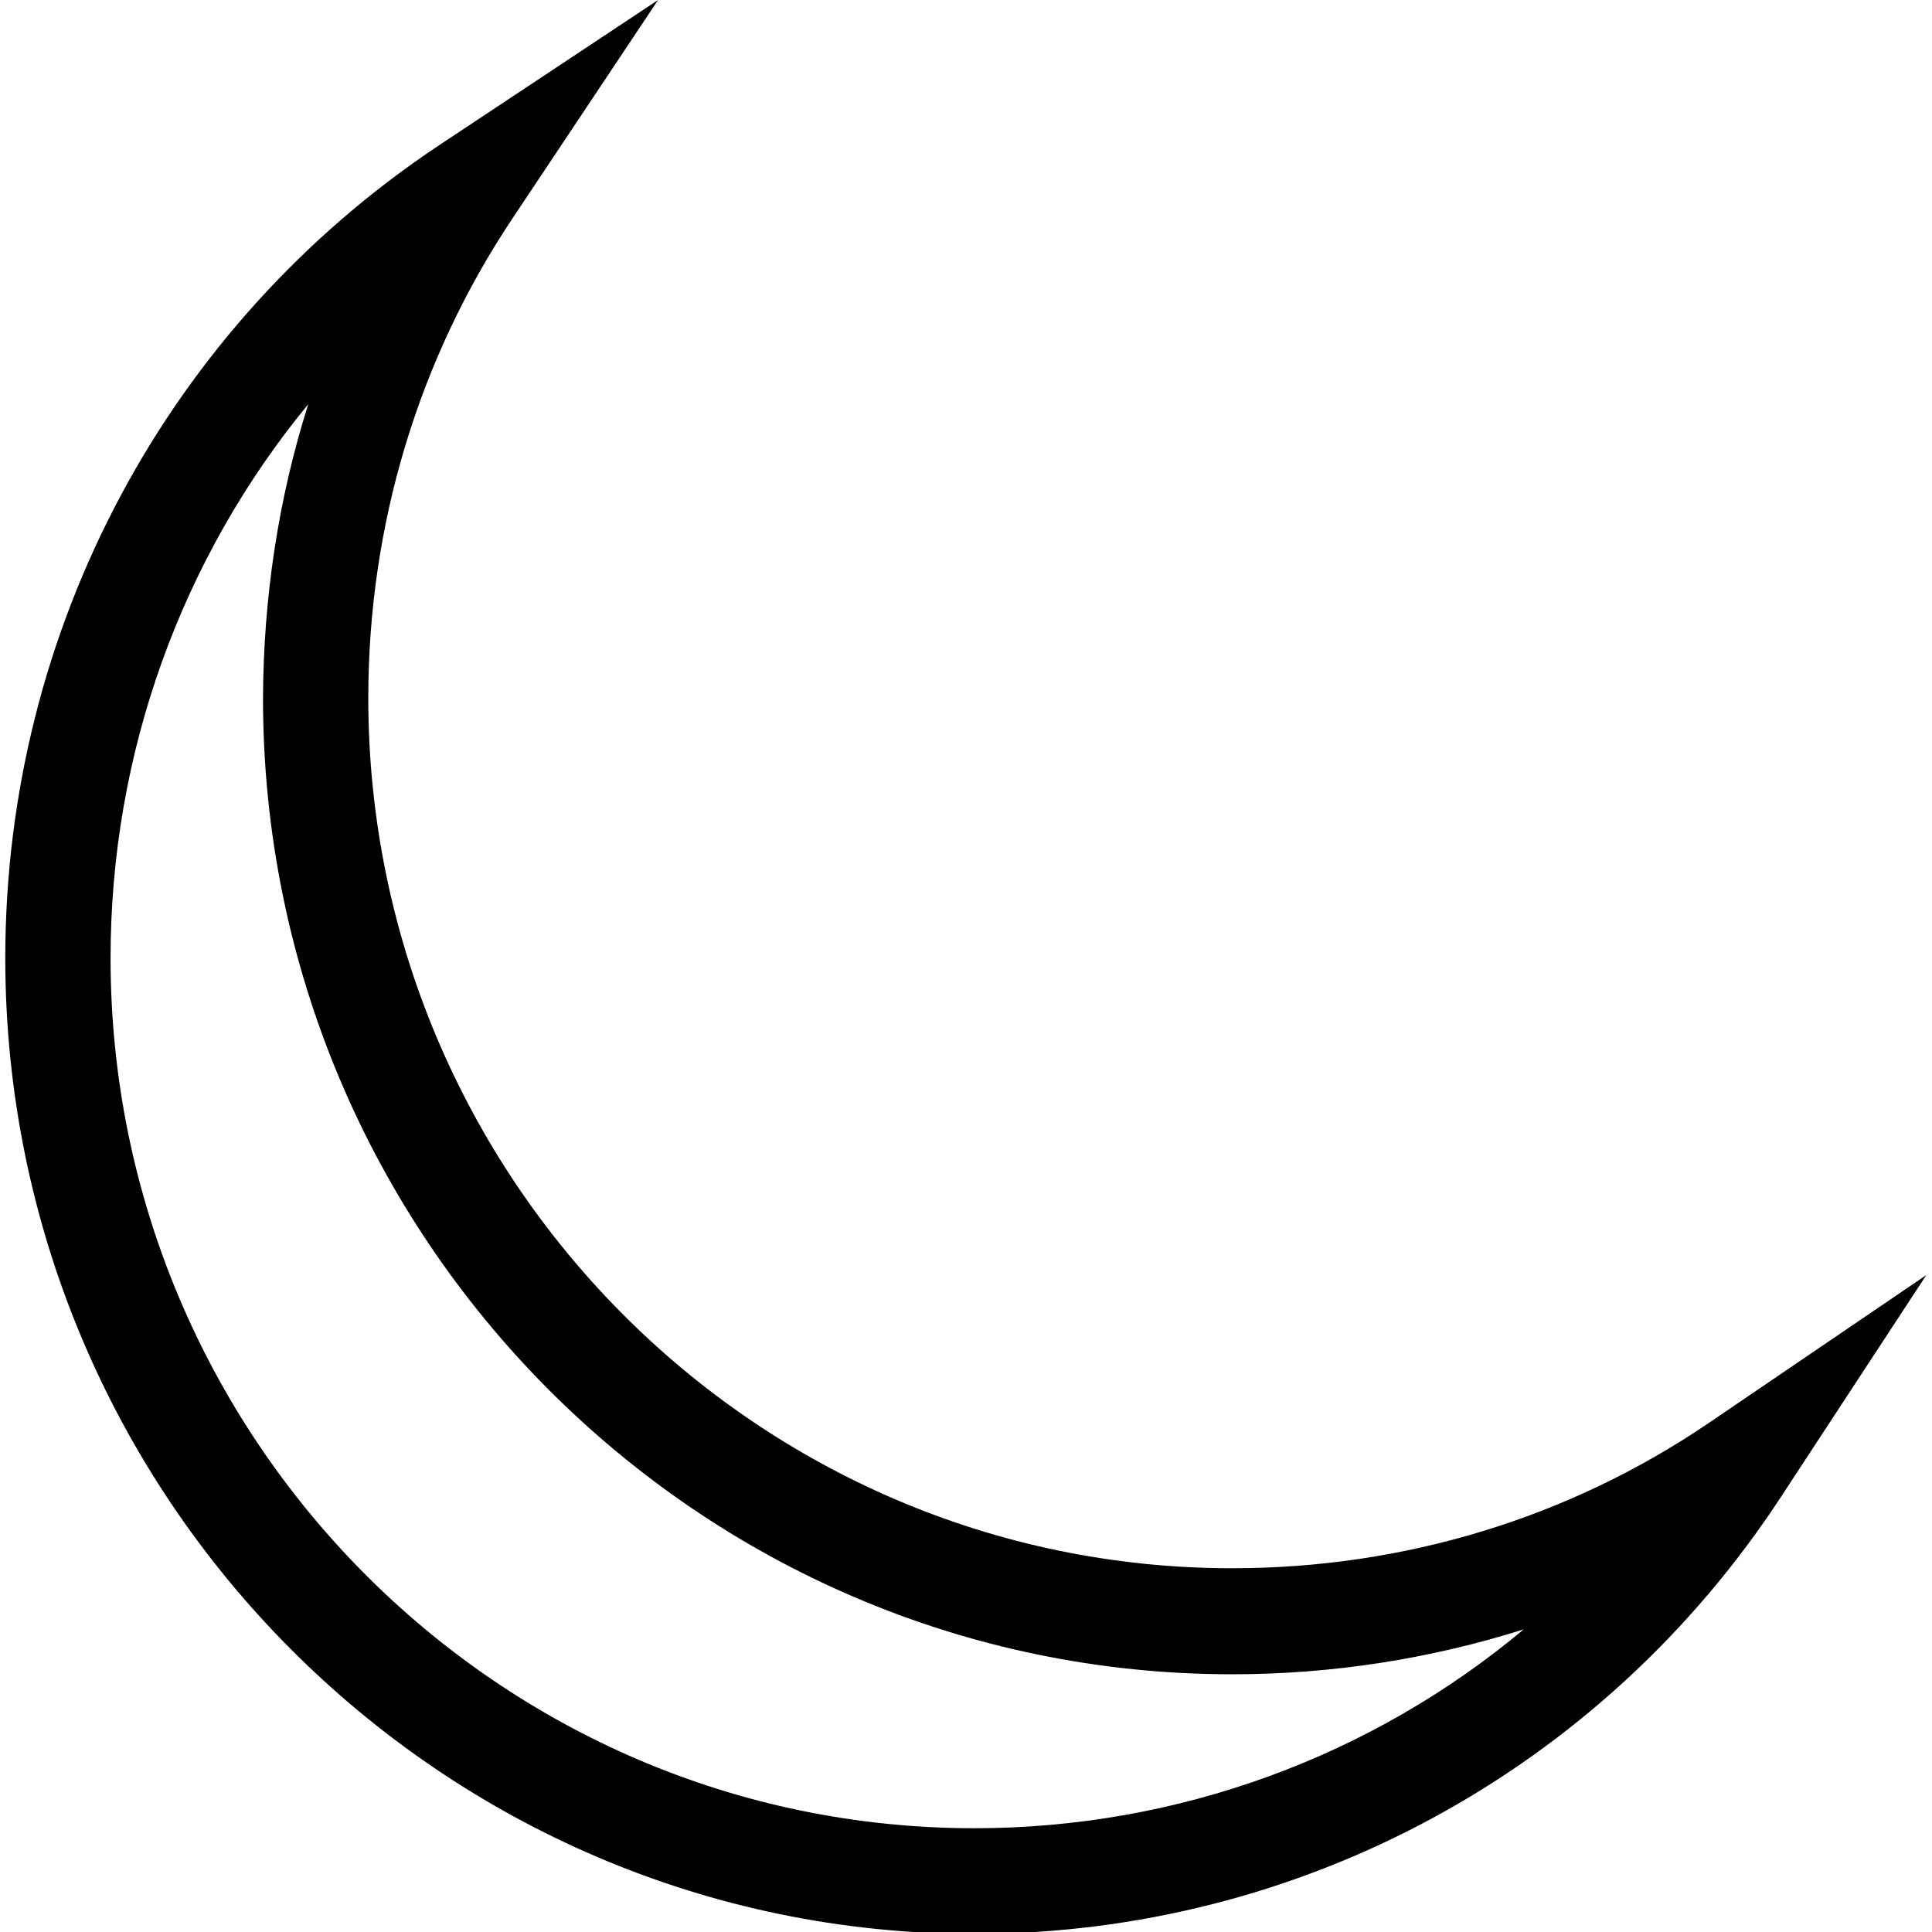
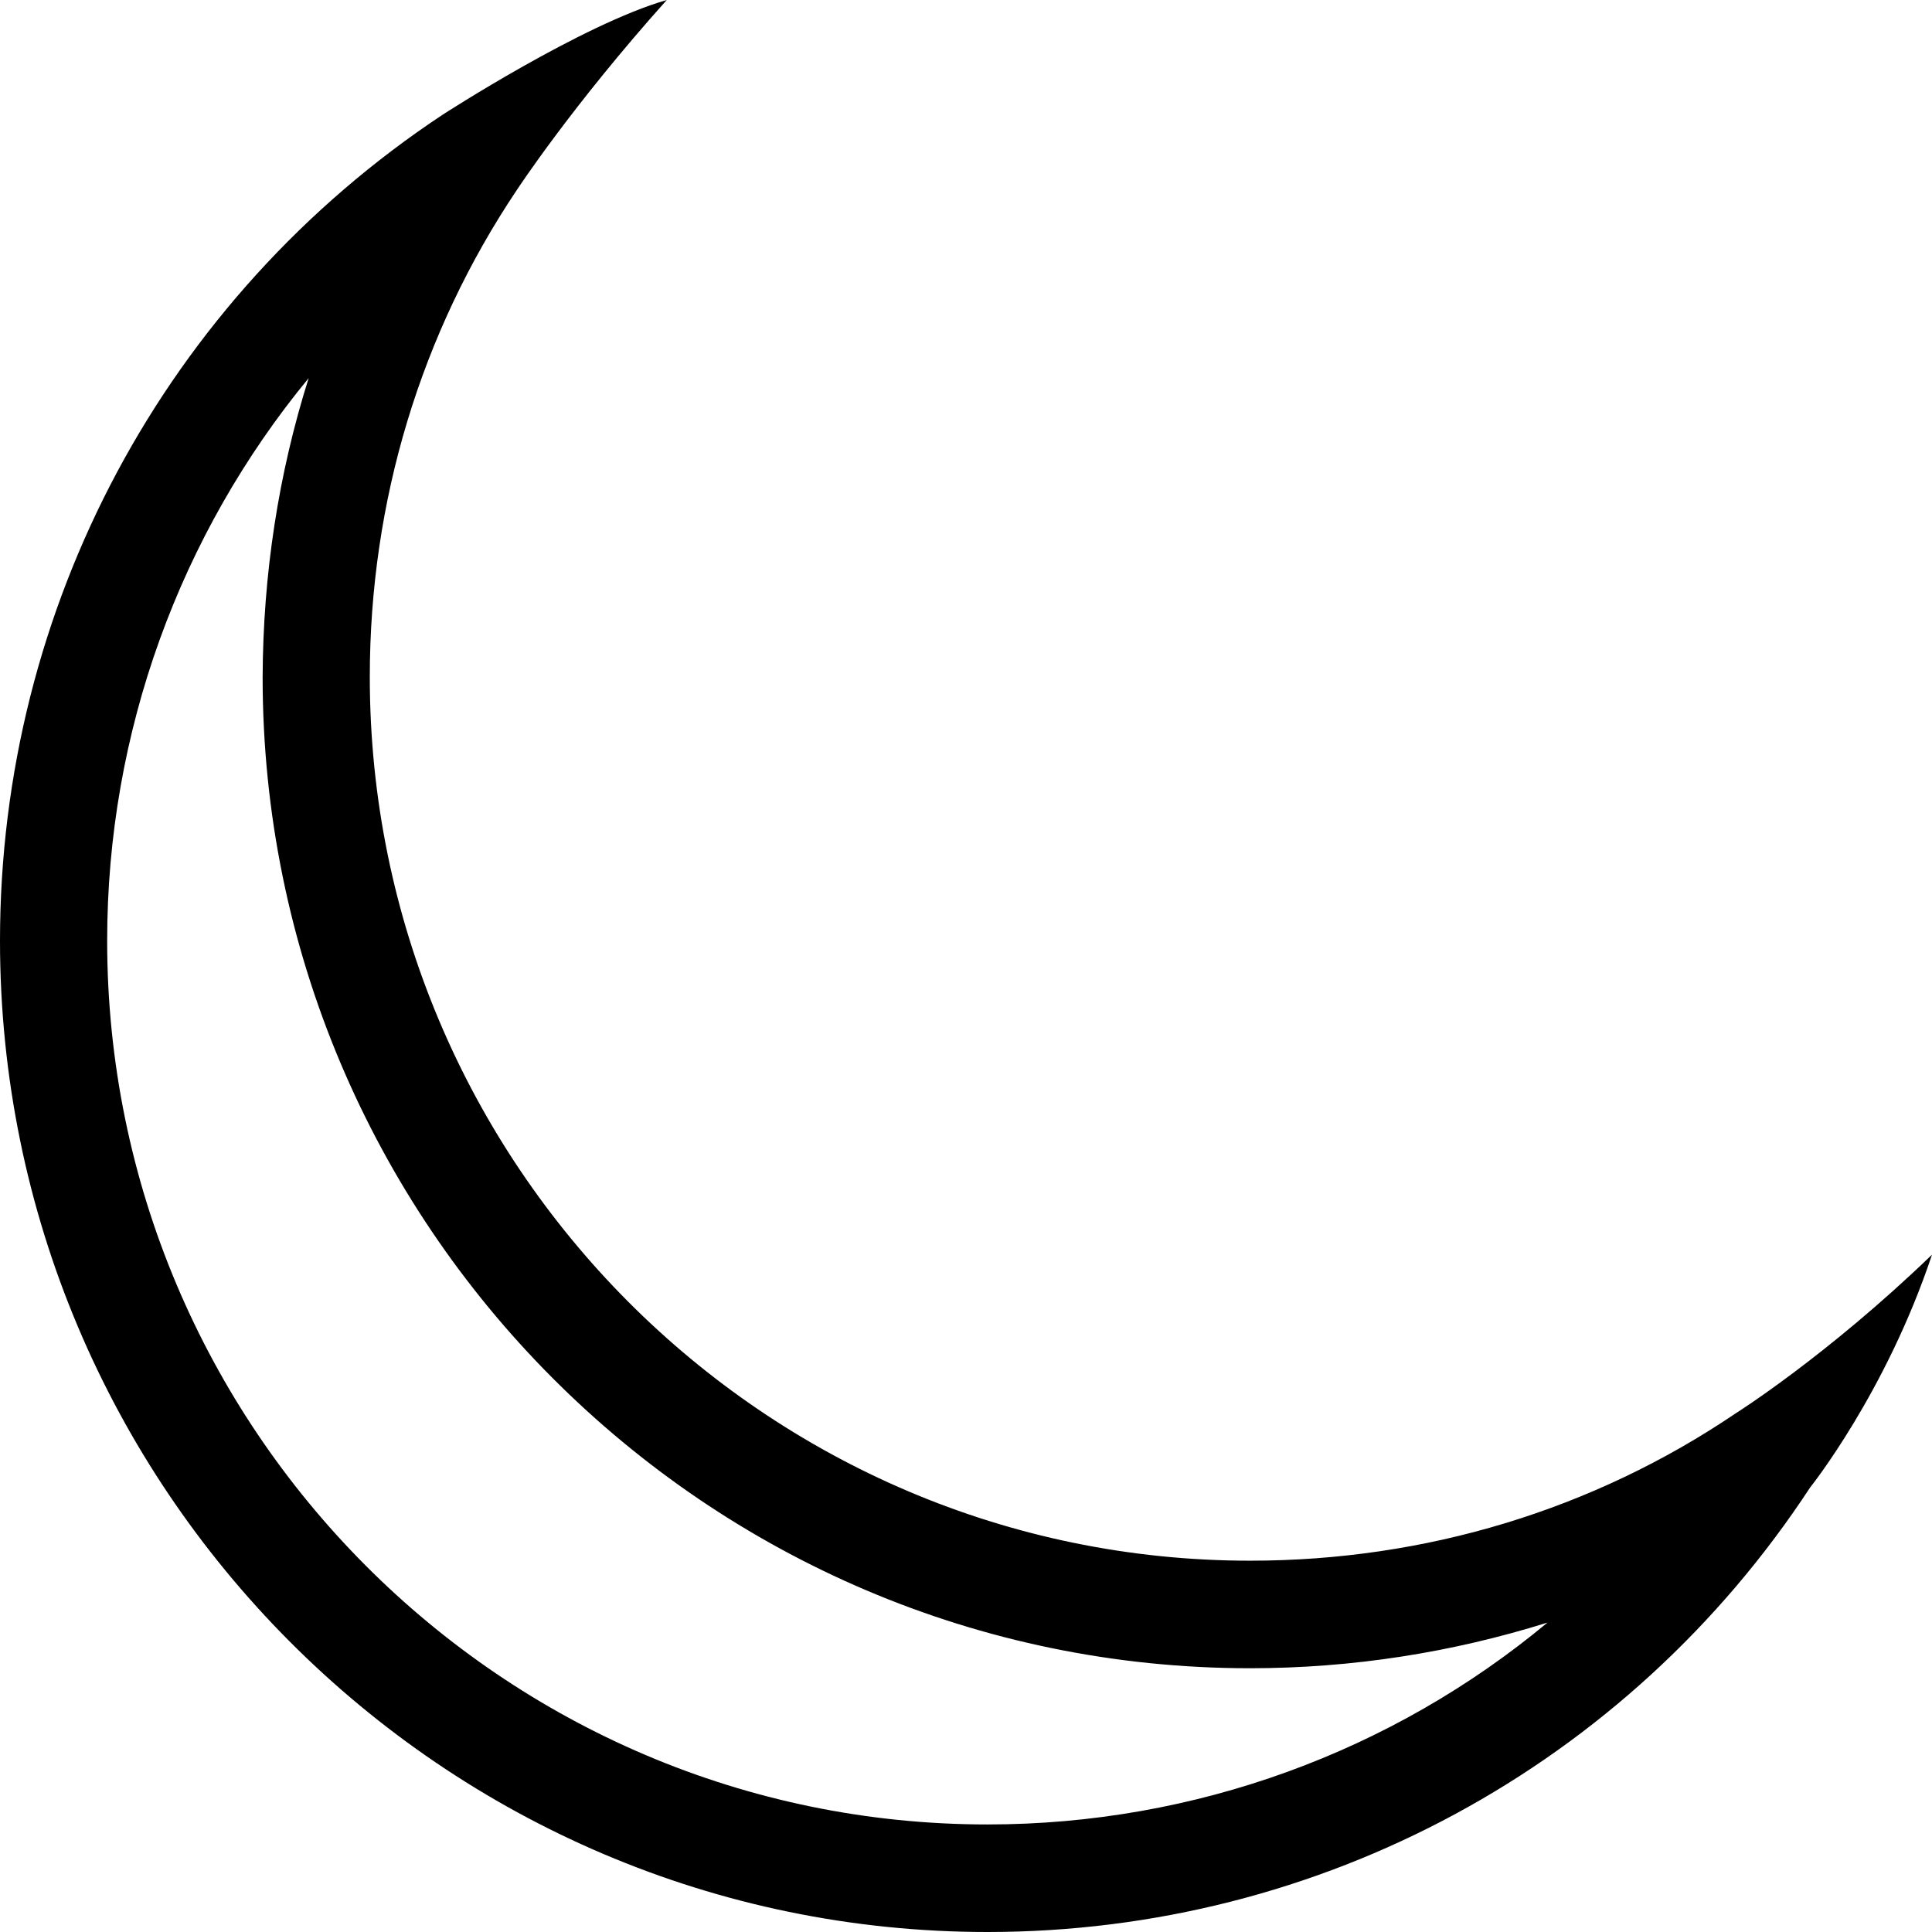
<svg xmlns="http://www.w3.org/2000/svg" version="1.1" id="Layer_1" x="0px" y="0px" viewBox="0 0 512 512" style="enable-background:new 0 0 512 512;" xml:space="preserve">
-   <path d="M258.2,512.5c-141.6,0-256.8-116-256.8-258.6c0-87,43-167.6,115.1-215.5L174.4,0l-38.6,57.9c-25,37.5-38.2,81.4-38.2,127.1  c0,127.1,102.7,230.6,228.9,230.6c45.6,0,89.2-13.3,126.2-38.4l57.8-39.3l-38.4,58.6C424.6,469.2,344.6,512.5,258.2,512.5z   M81.7,107.1c-33.5,40.7-52.4,92.3-52.4,146.8C29.3,381,132,484.5,258.2,484.5c54,0,105.3-19,145.6-52.7  c-24.7,7.8-50.7,11.9-77.3,11.9c-141.6,0-256.8-116-256.8-258.6C69.8,158.3,73.8,132,81.7,107.1z" />
+   <path d="M261.7,512C117.4,512,0,394.2,0,249.3C0,161,43.8,79.1,117.3,30.4c0,0,37-24,59.4-30.4C151.6,28,137,50.3,137,50.3  C111.5,88.3,98,132.9,98,179.4c0,129.1,104.7,234.2,233.3,234.2c46.5,0,90.9-13.5,128.6-39c0,0,24.2-15.2,52.1-42.1  c-12.2,36.6-32.3,61.7-32.3,61.7C431.3,468,349.8,512,261.7,512z M81.8,100.2C47.7,141.6,28.4,194,28.4,249.3  c0,129.1,104.7,234.2,233.3,234.2c55,0,107.3-19.3,148.4-53.5c-25.2,7.9-51.7,12.1-78.8,12.1C187,442.1,69.6,324.3,69.6,179.5  C69.7,152.2,73.8,125.5,81.8,100.2z" />
</svg>
